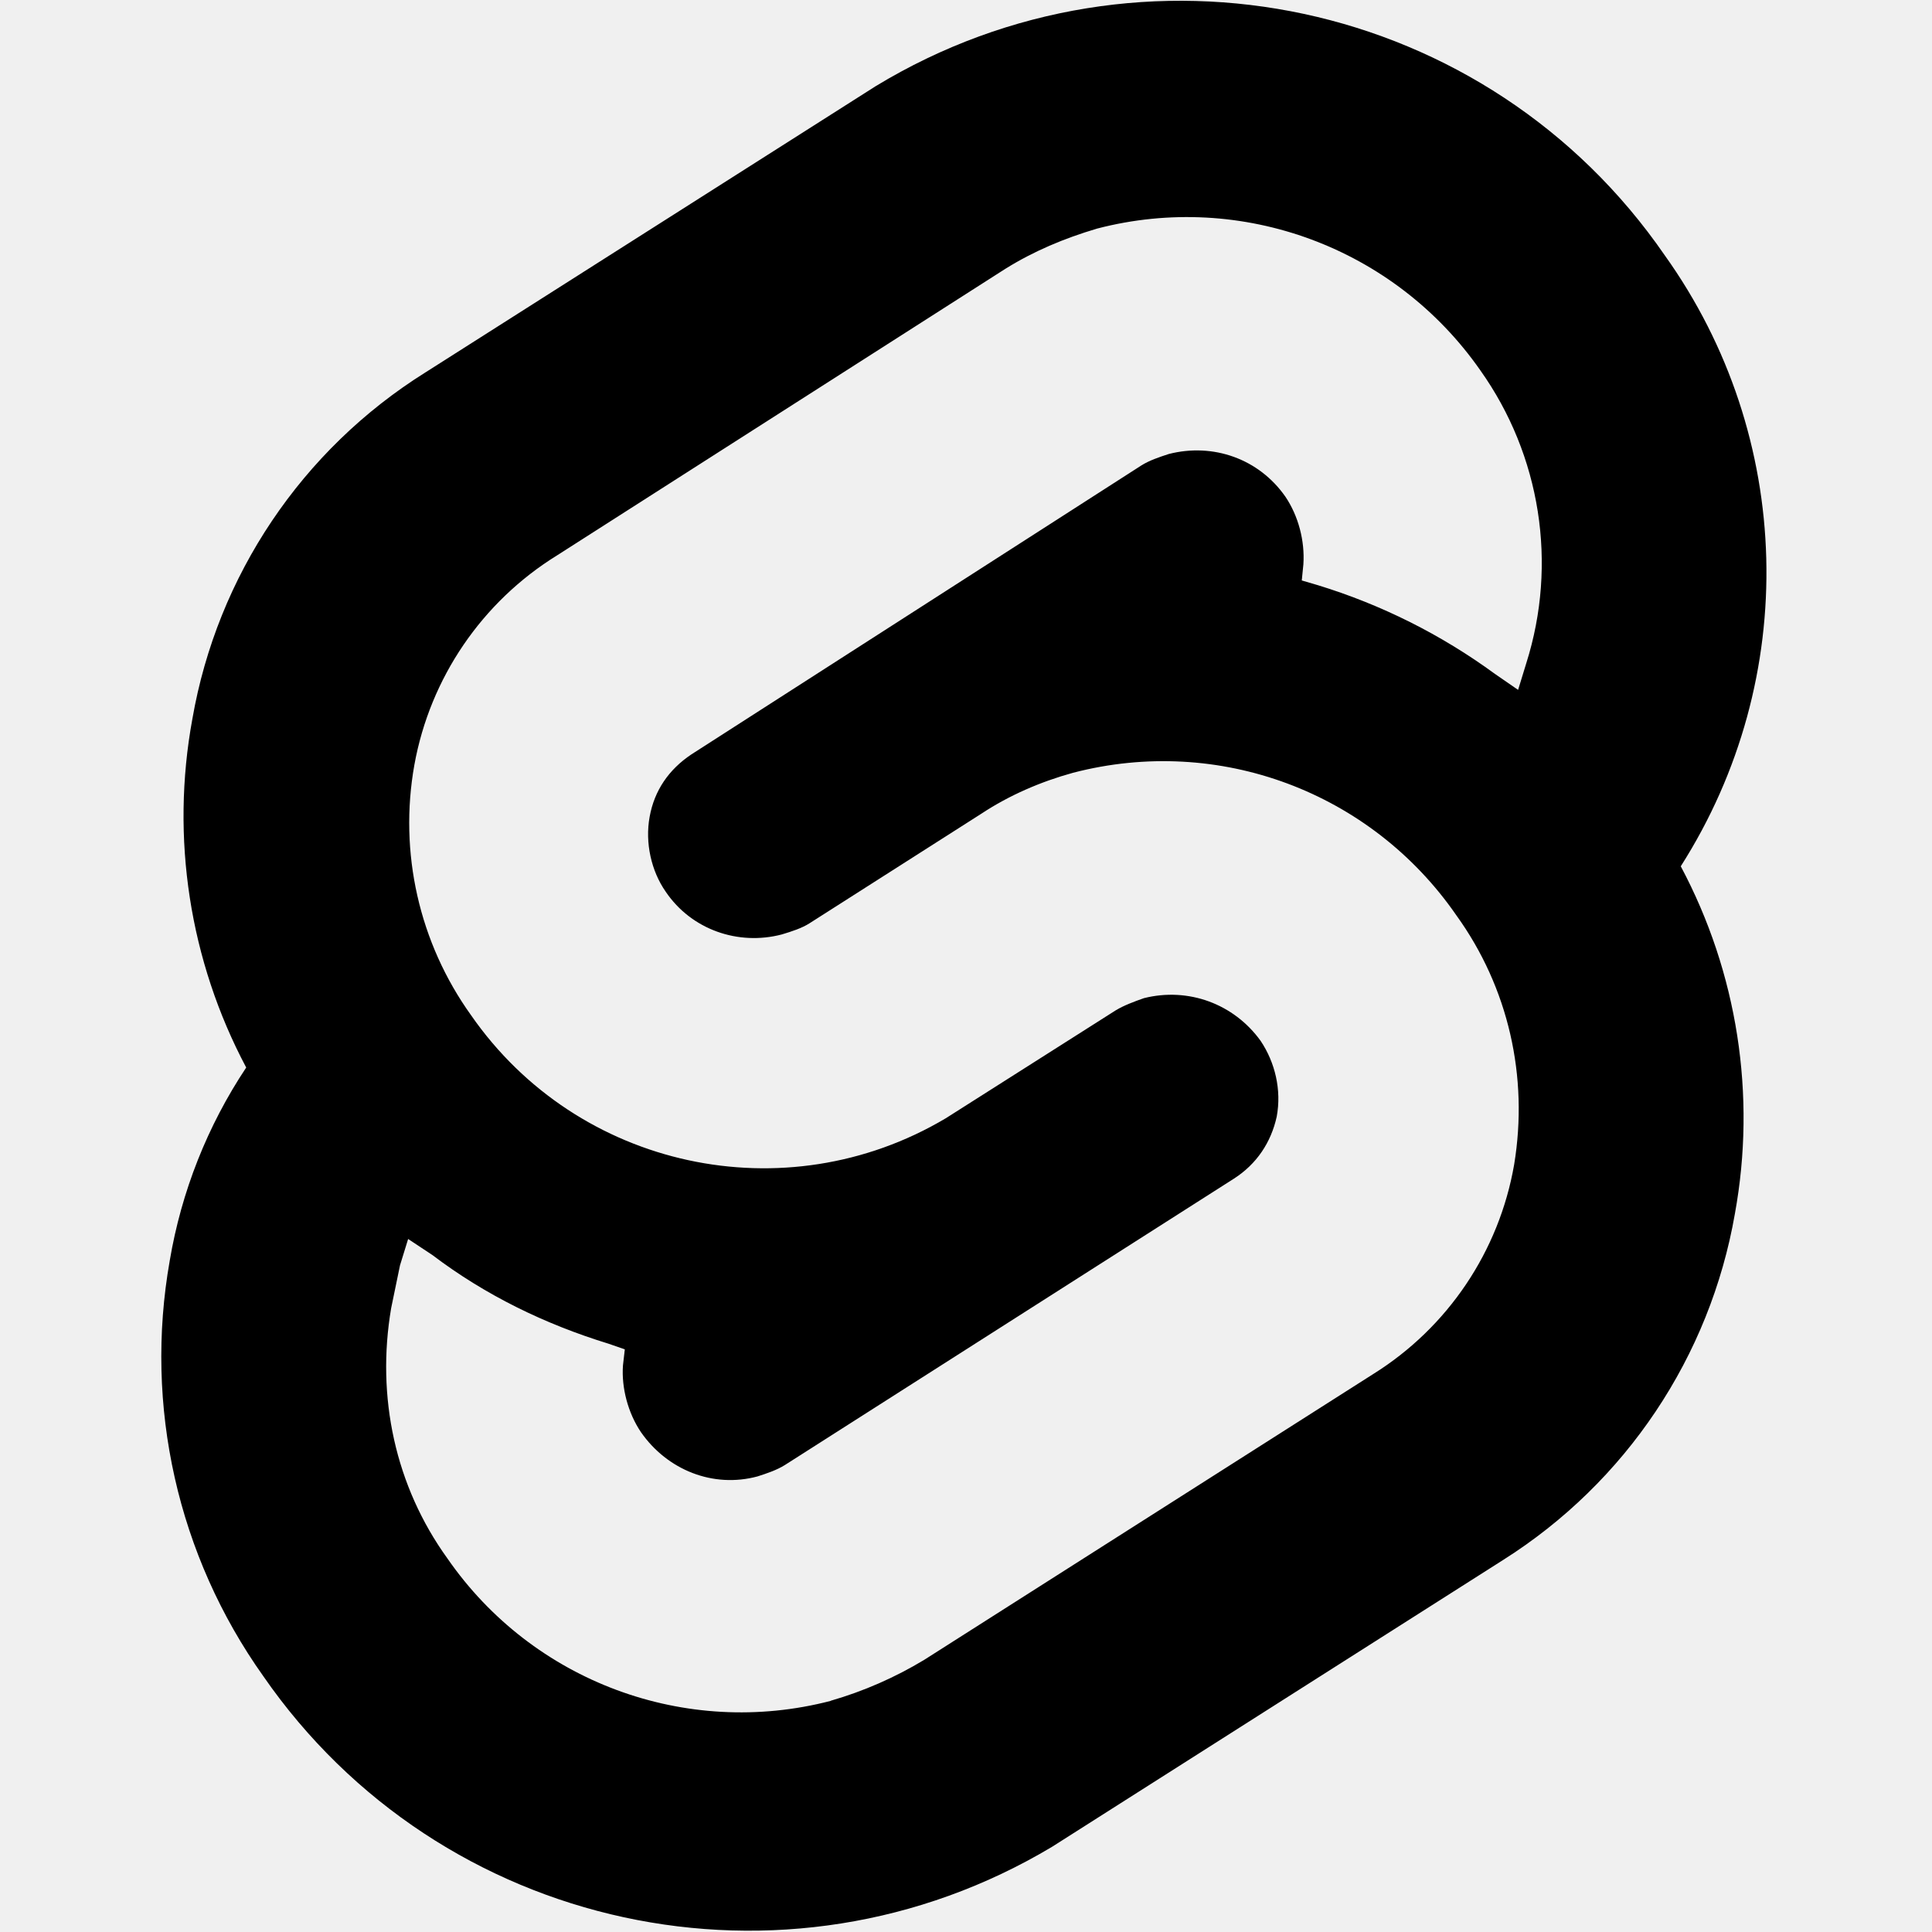
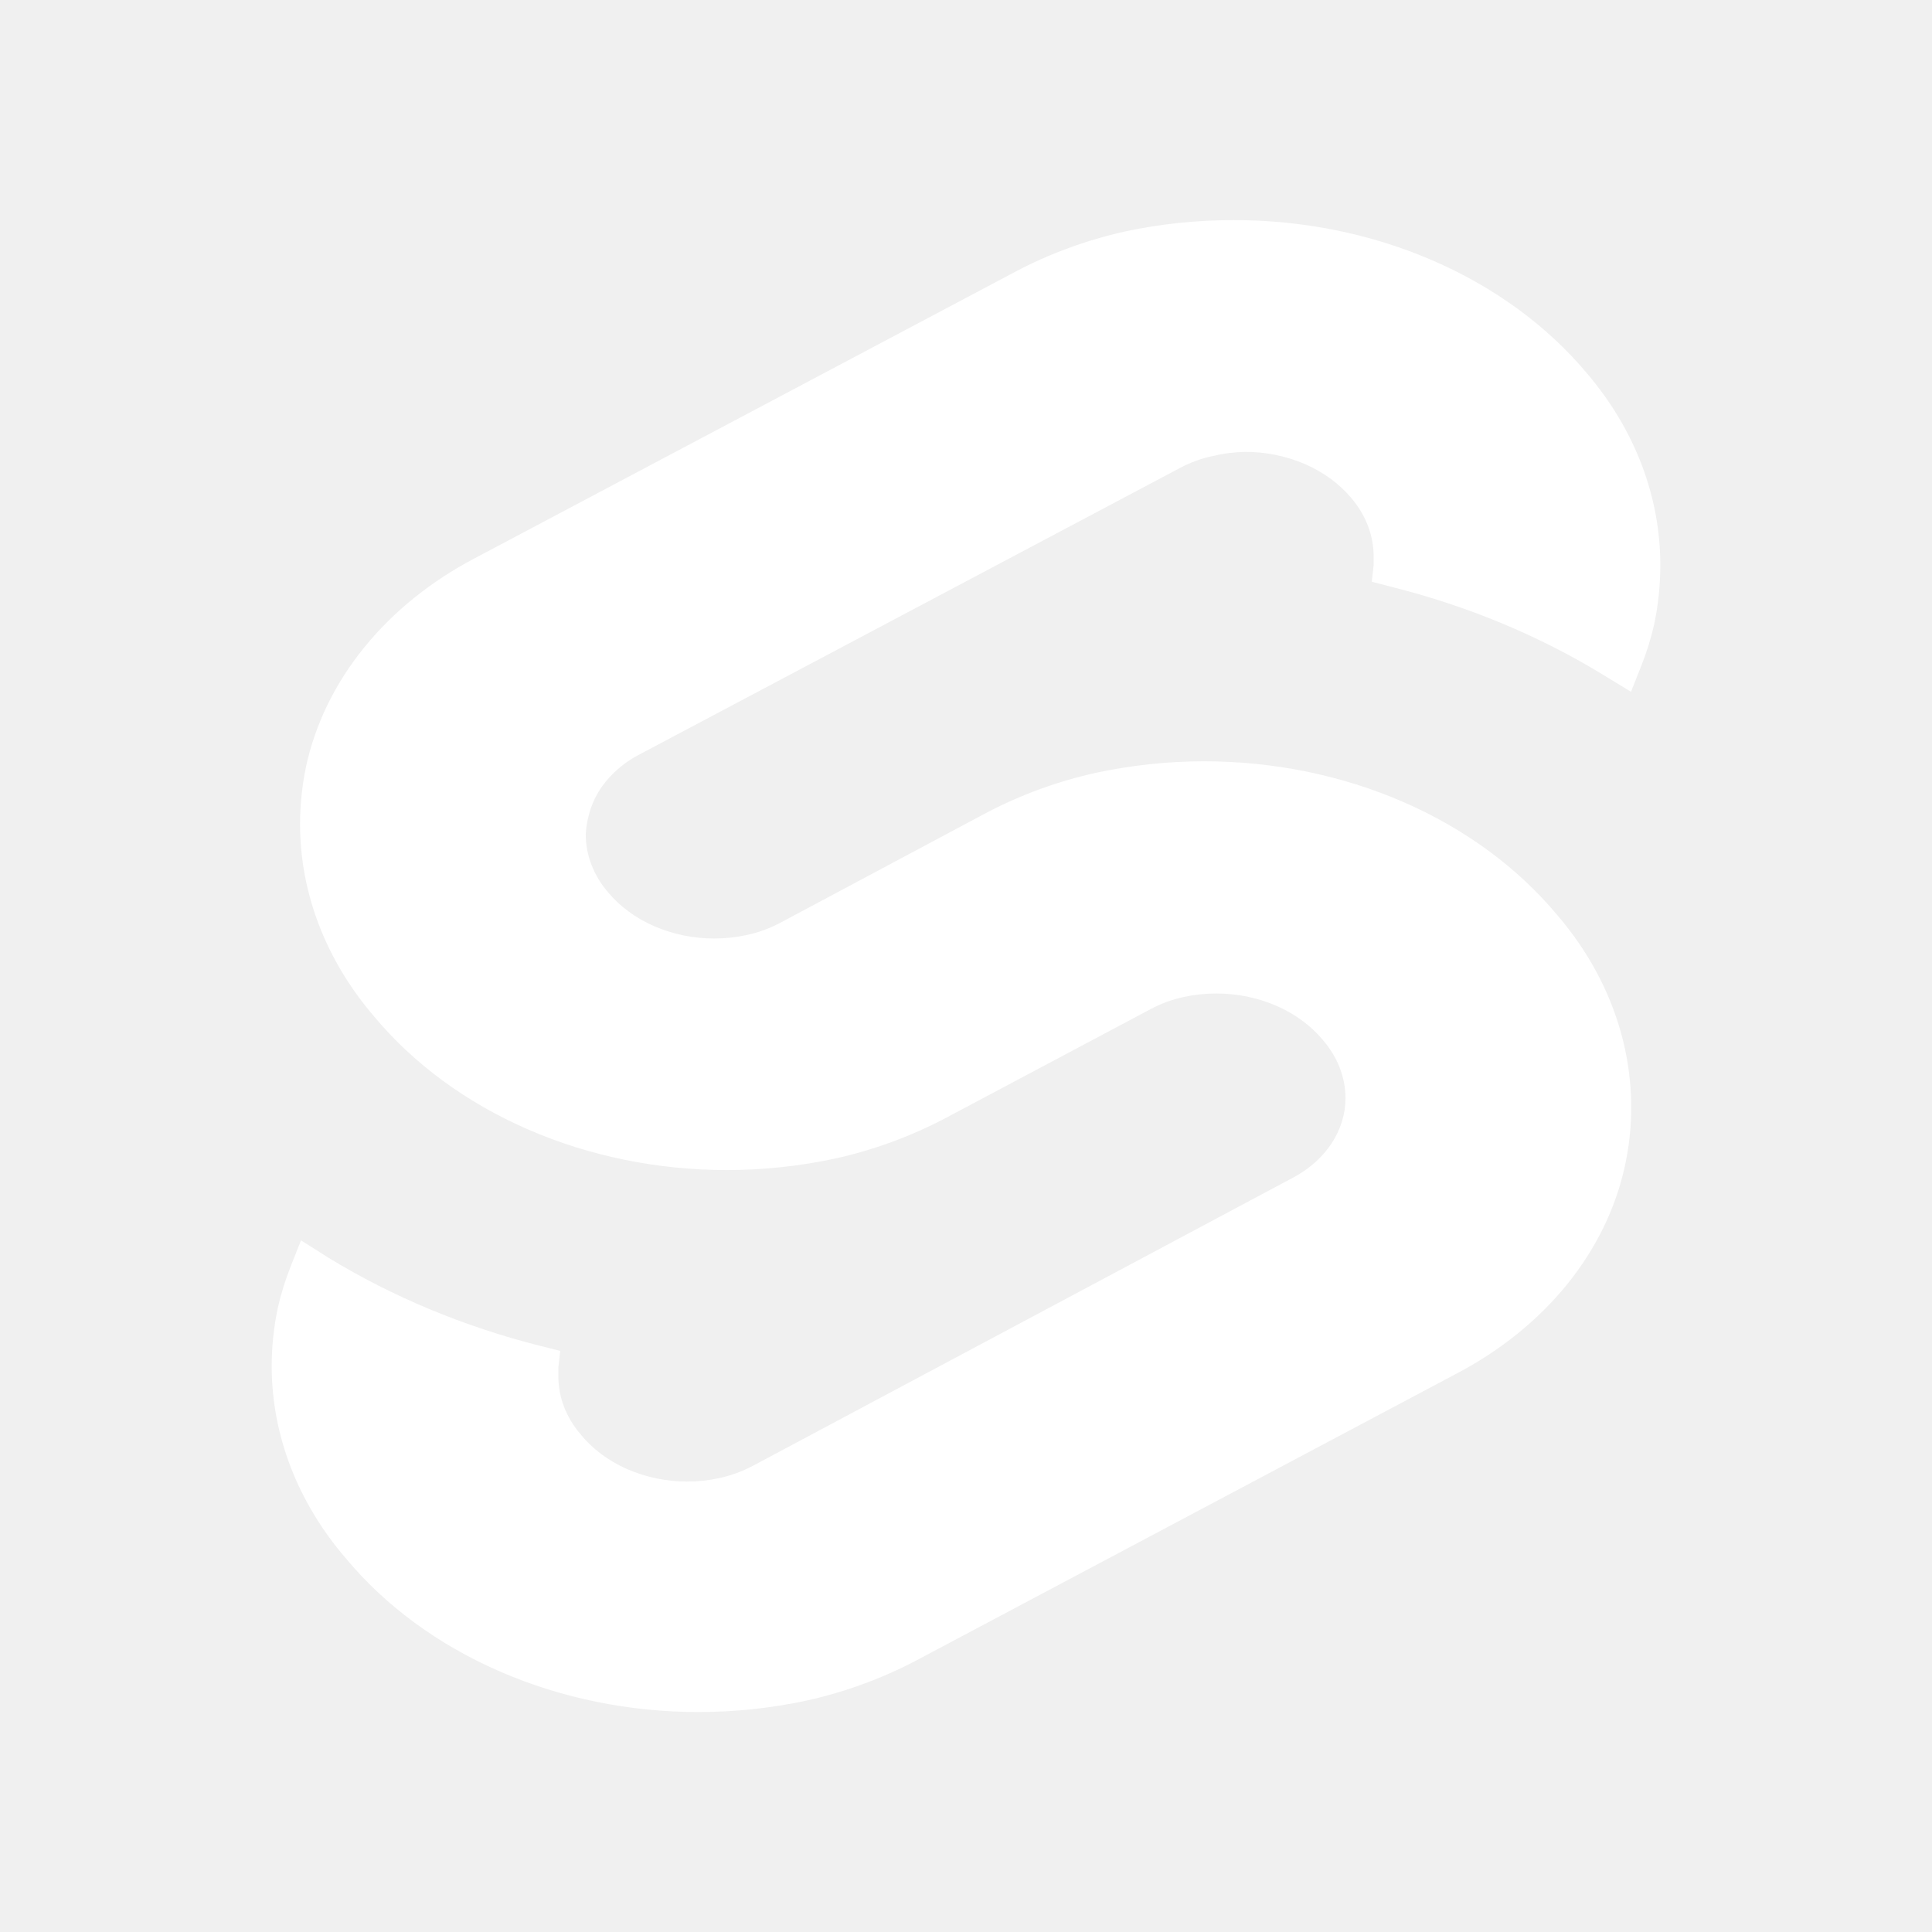
- <svg xmlns="http://www.w3.org/2000/svg" viewBox="0 0 128 128">
-   <path d="M110.293 16.914C98.586-.086 75.668-5 58.02 5.707l-29.856 18.98a33.94 33.94 0 00-15.418 22.938 35.543 35.543 0 003.566 23.102 33.01 33.01 0 00-5.066 12.793 36.517 36.517 0 006.191 27.52c11.727 16.96 34.583 21.897 52.27 11.312l29.879-19a34.025 34.025 0 0015.355-22.938 35.44 35.44 0 00-3.586-23.02c7.938-12.456 7.52-28.48-1.062-40.48zm-55.254 95.773a23.645 23.645 0 01-25.394-9.433c-3.461-4.793-4.73-10.711-3.73-16.586l.585-2.832.54-1.75 1.605 1.062c3.52 2.668 7.46 4.582 11.668 5.875l1.082.375-.122 1.067c-.105 1.48.332 3.144 1.188 4.414 1.75 2.52 4.793 3.73 7.727 2.937.644-.207 1.273-.418 1.812-.754l29.754-18.976c1.5-.961 2.457-2.398 2.832-4.106.328-1.773-.106-3.585-1.066-5.02-1.774-2.46-4.793-3.565-7.727-2.831-.645.226-1.332.48-1.879.812l-11.25 7.145c-10.644 6.328-24.394 3.355-31.46-6.832a21.854 21.854 0 01-3.75-16.586 20.643 20.643 0 019.456-13.875l29.692-18.98c1.875-1.168 3.894-2.02 6.082-2.668 9.605-2.5 19.726 1.27 25.394 9.394a22.027 22.027 0 013.043 19.398l-.543 1.77-1.539-1.062a39.399 39.399 0 00-11.727-5.875l-1.066-.313.106-1.066c.105-1.563-.332-3.207-1.188-4.48-1.754-2.52-4.793-3.583-7.727-2.833-.644.211-1.273.418-1.812.754L45.812 49.977c-1.5 1-2.46 2.394-2.773 4.144-.312 1.707.106 3.582 1.066 4.957 1.708 2.524 4.81 3.586 7.688 2.832.687-.207 1.332-.414 1.855-.75l11.375-7.254c1.856-1.226 3.938-2.12 6.067-2.707 9.668-2.52 19.75 1.274 25.394 9.438 3.461 4.793 4.793 10.707 3.832 16.52a20.487 20.487 0 01-9.332 13.874L61.23 109.97a25.82 25.82 0 01-6.187 2.707zm0 0" />
+ <svg xmlns="http://www.w3.org/2000/svg" viewBox="0 0 128 128" fill="none">
+   <path d="M53.44 112.667a34.23 34.23 0 01-7.16.76c-4.595.001-9.122-.925-13.193-2.7-4.07-1.774-7.563-4.343-10.179-7.487-3.194-3.716-4.91-8.171-4.907-12.74a18.83 18.83 0 01.4-3.833 18.55 18.55 0 01.865-2.782l.676-1.708 1.827 1.156c4.243 2.591 8.984 4.564 14.02 5.834l1.328.333-.125 1.104v.573c-.003 1.381.514 2.73 1.477 3.854.778.958 1.826 1.744 3.052 2.288a9.936 9.936 0 003.983.837 9.923 9.923 0 002.153-.229 8.745 8.745 0 002.204-.802l35.79-19.094c1.073-.566 1.957-1.349 2.568-2.276.61-.927.928-1.968.924-3.026-.01-1.381-.54-2.725-1.515-3.844-.79-.946-1.844-1.718-3.071-2.252a9.997 9.997 0 00-3.977-.81 9.917 9.917 0 00-2.153.23 8.344 8.344 0 00-2.19.801l-13.645 7.25a29.314 29.314 0 01-7.273 2.656c-2.34.502-4.745.758-7.161.76-4.594 0-9.119-.926-13.189-2.698-4.07-1.772-7.564-4.338-10.183-7.478-3.19-3.718-4.906-8.172-4.907-12.74.002-1.285.136-2.567.4-3.833.613-2.816 1.921-5.495 3.844-7.867 1.922-2.373 4.416-4.387 7.323-5.914L67.274 18c2.248-1.19 4.7-2.09 7.273-2.667 2.34-.499 4.745-.75 7.16-.75 4.605-.01 9.144.91 13.228 2.681 4.084 1.77 7.59 4.34 10.219 7.486 3.171 3.727 4.865 8.184 4.845 12.75a18.939 18.939 0 01-.401 3.844 18.529 18.529 0 01-.864 2.781l-.676 1.708-1.827-1.114c-4.24-2.595-8.982-4.568-14.02-5.834l-1.328-.343.125-1.105v-.572c0-1.385-.516-2.735-1.477-3.865-.789-.945-1.84-1.716-3.066-2.25a9.992 9.992 0 00-3.97-.813 9.887 9.887 0 00-2.127.271 8.2 8.2 0 00-2.203.802L42.337 50a7.071 7.071 0 00-2.209 1.79 5.713 5.713 0 00-1.158 2.377 6.057 6.057 0 00-.163 1.104c-.001 1.378.515 2.722 1.477 3.844.788.945 1.84 1.717 3.065 2.25a9.98 9.98 0 003.97.812 9.918 9.918 0 002.153-.23 8.35 8.35 0 002.204-.801l13.67-7.292a29.125 29.125 0 017.273-2.656 34.305 34.305 0 017.16-.76c4.596 0 9.123.925 13.195 2.697 4.072 1.772 7.569 4.339 10.19 7.48 3.19 3.717 4.906 8.171 4.907 12.74.003 1.299-.135 2.596-.413 3.874-.609 2.817-1.917 5.497-3.839 7.87-1.923 2.372-4.418 4.385-7.328 5.911L60.726 110a29.233 29.233 0 01-7.285 2.667z" fill="#fff" />
</svg>
